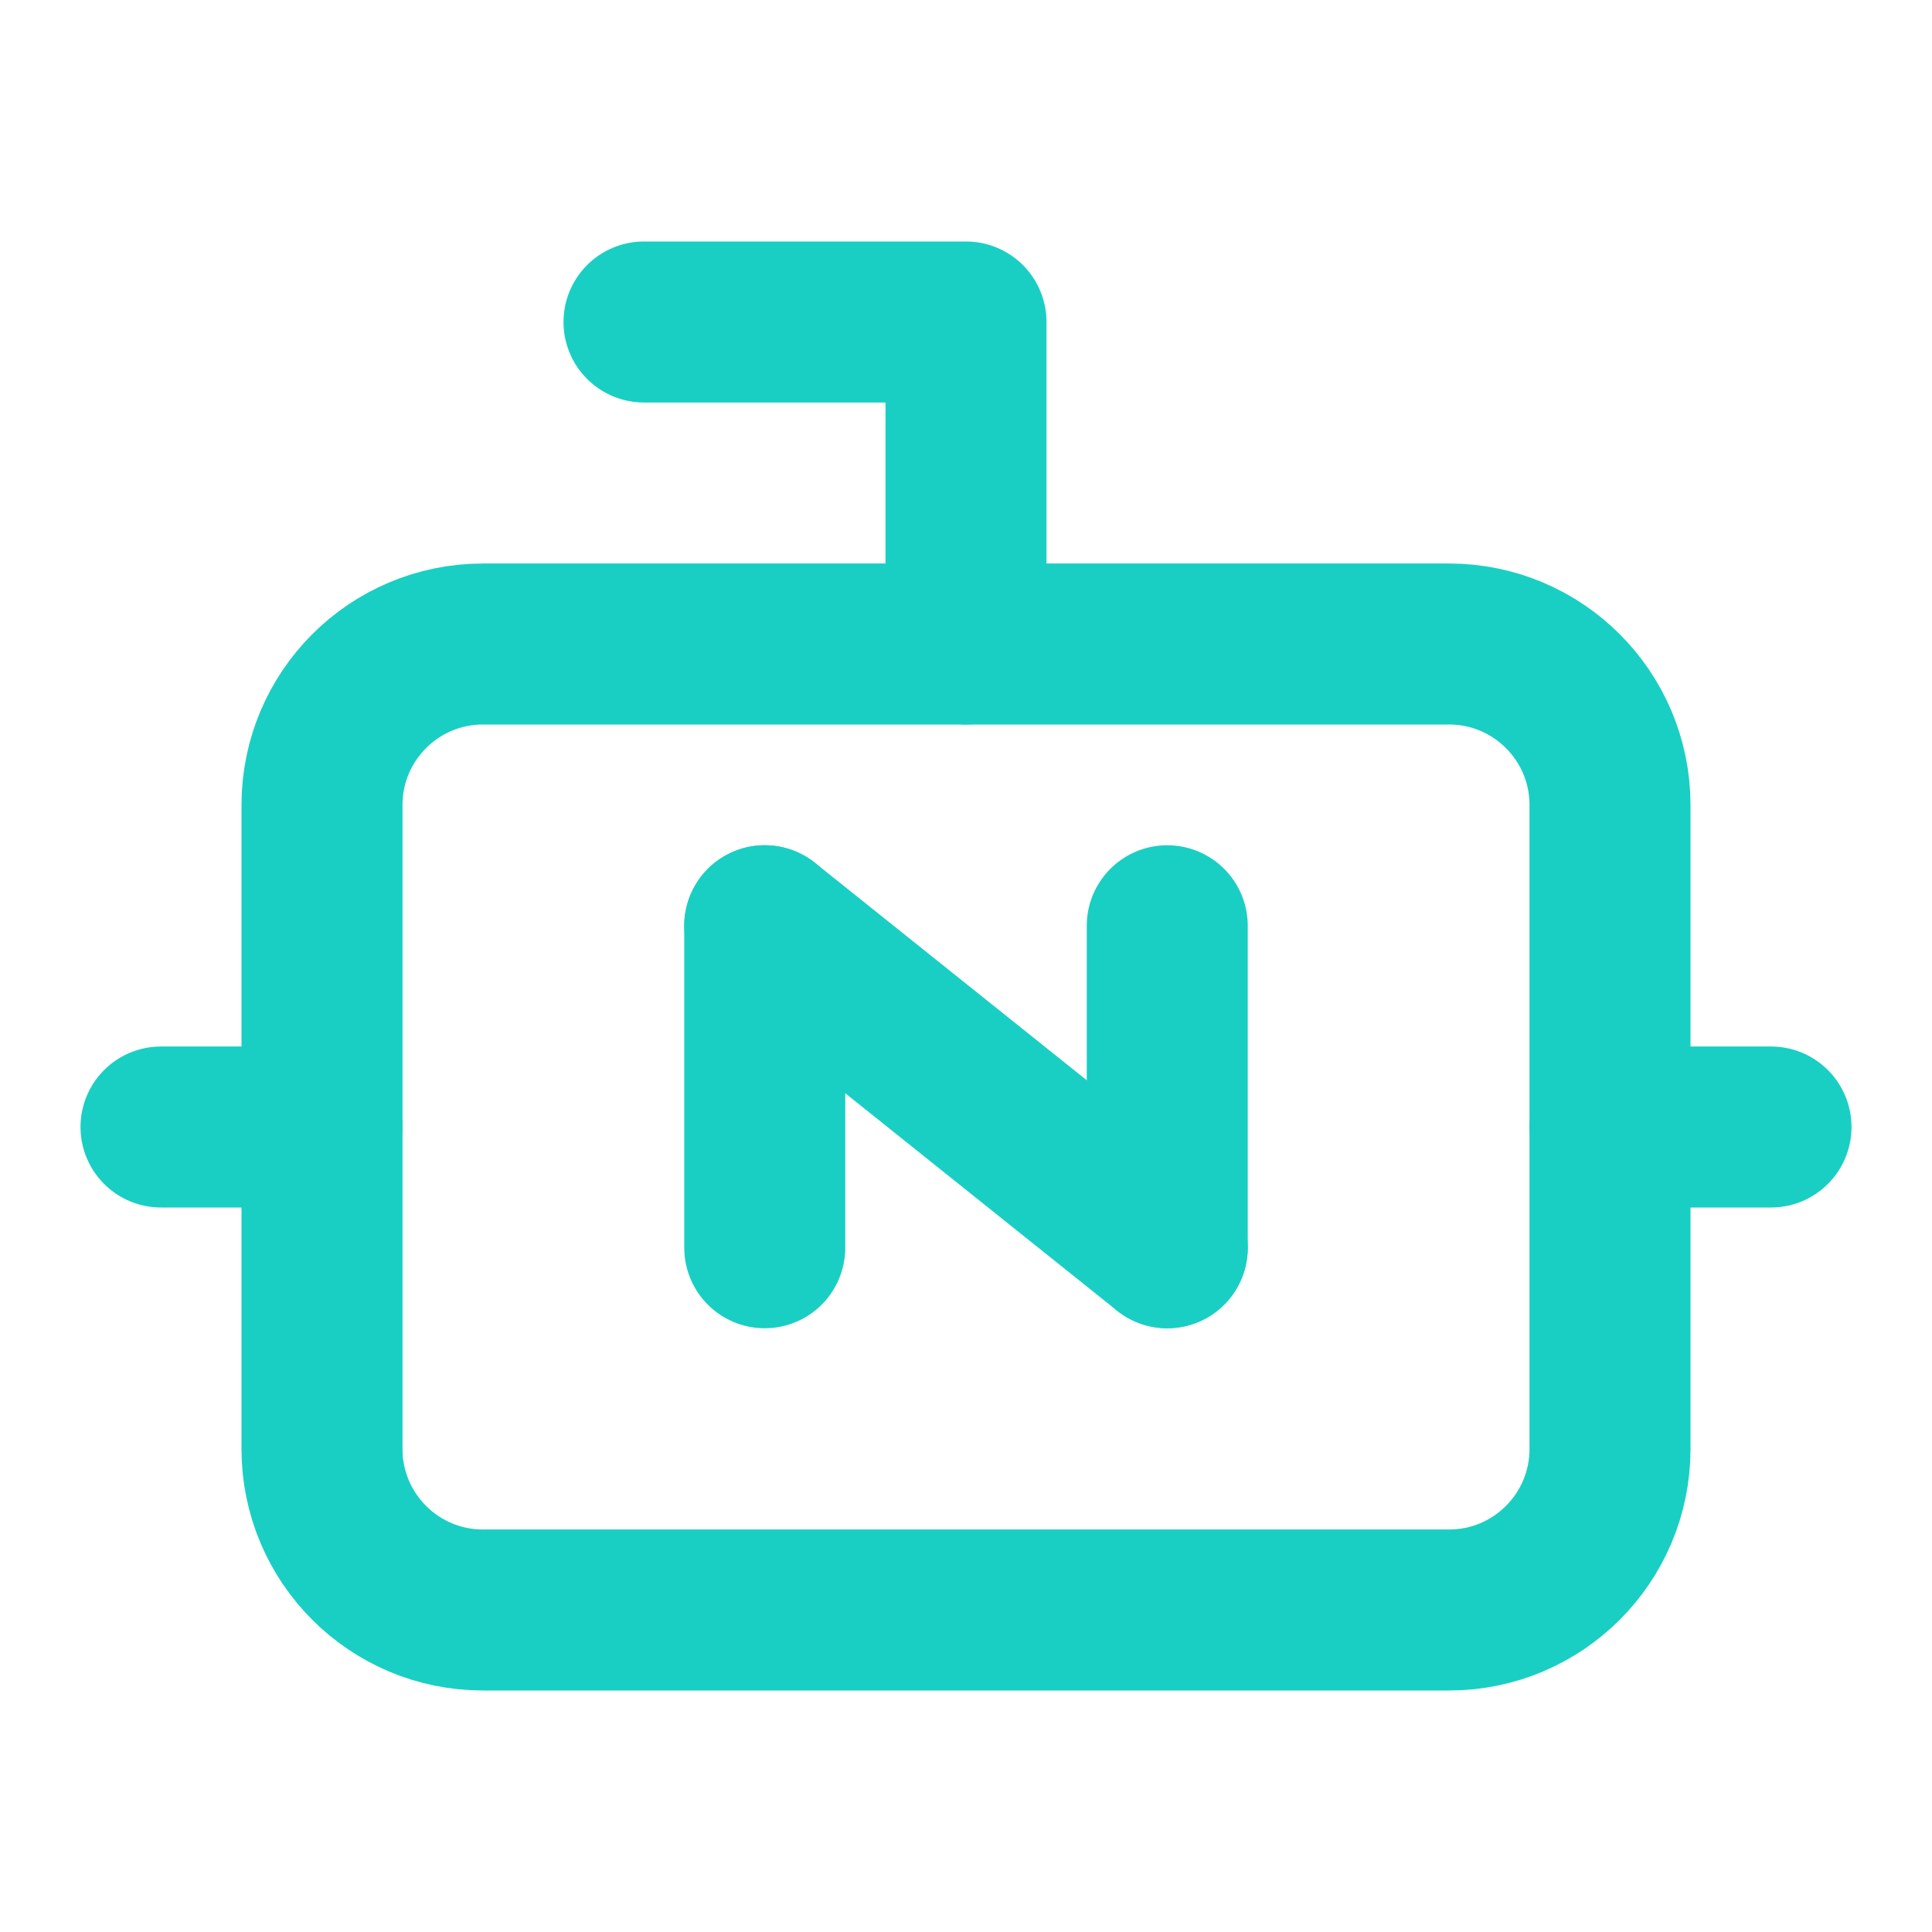
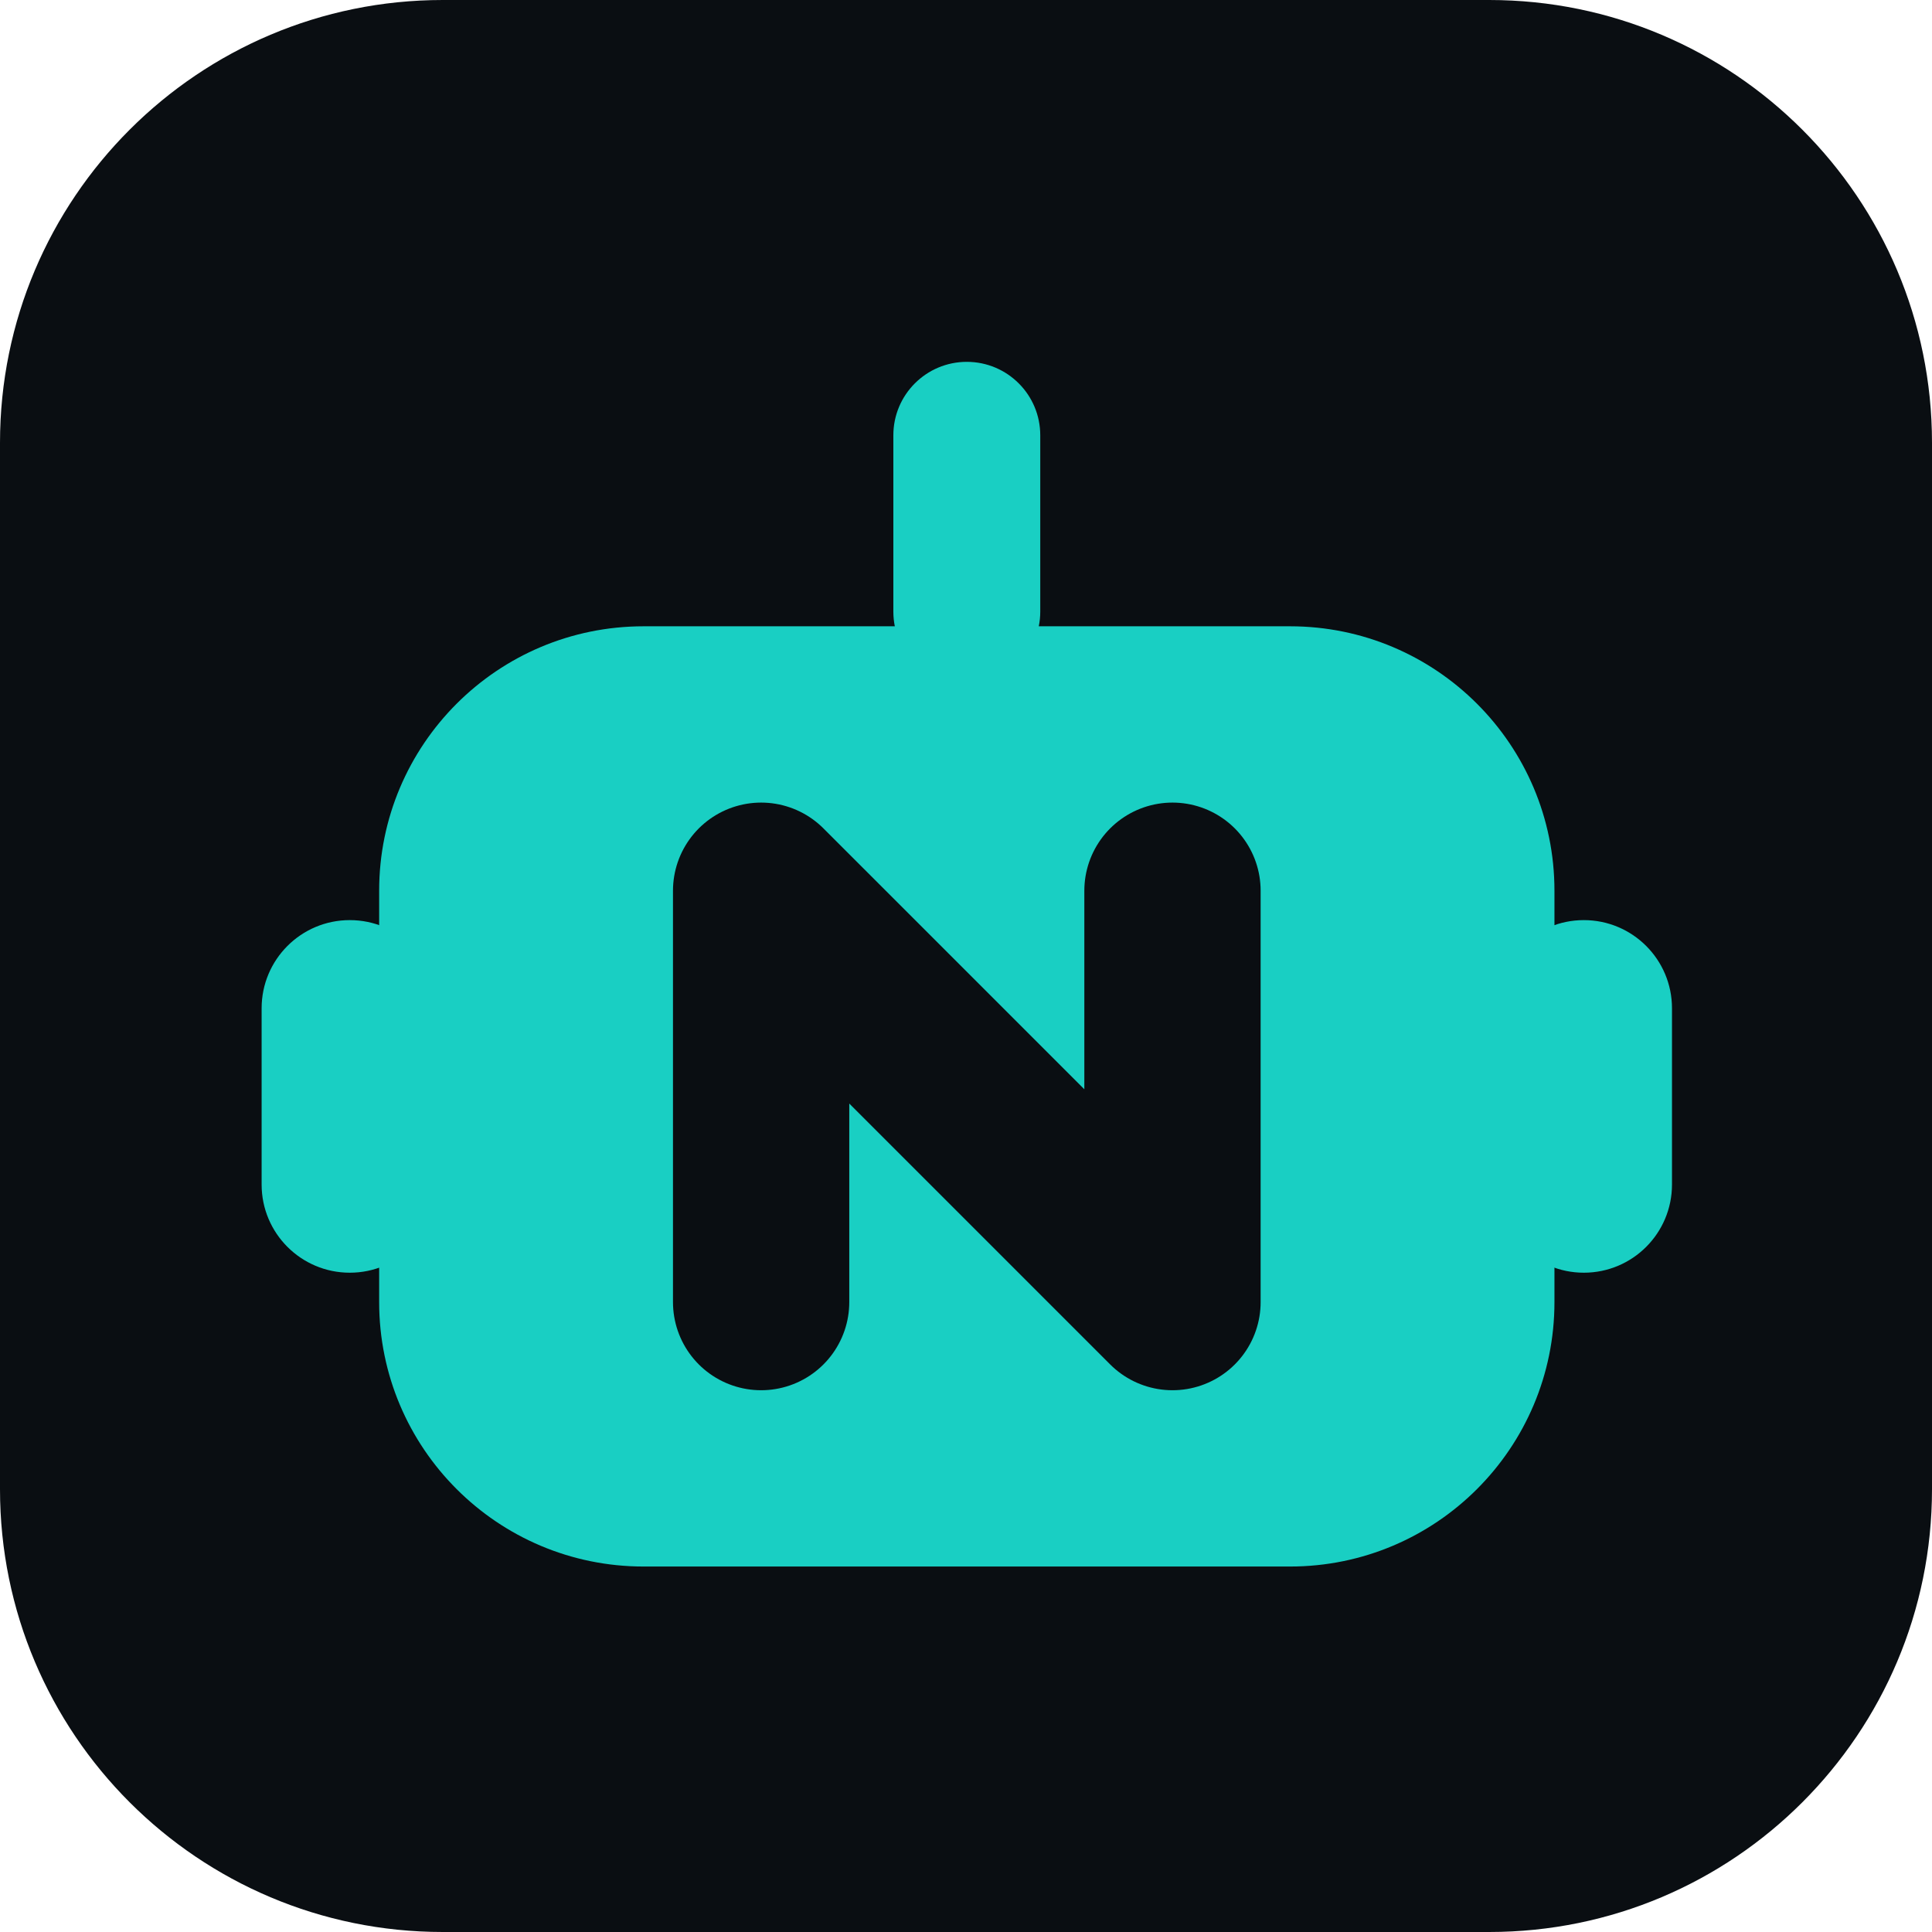
- <svg xmlns="http://www.w3.org/2000/svg" viewBox="0 0 24 24" fill="none" stroke="#19cfc3" stroke-linecap="round" stroke-linejoin="round">
-   <g stroke-width="2">
-     <path d="M12 8V4H8" />
-     <rect width="16" height="12" x="4" y="8" rx="2" />
-     <path d="M2 14h2" />
-     <path d="M20 14h2" />
-     <path d="M9.5 11.5v4" />
-     <path d="M9.5 11.5 14.5 15.5" />
-     <path d="M14.5 11.5v4" />
+ <svg xmlns="http://www.w3.org/2000/svg" viewBox="0 0 24 24">
+   <rect width="24" height="24" rx="5.5" fill="#0a0e12" />
+   <g transform="translate(3.25 3.4) scale(0.73)">
+     <g fill="#19cfc3">
+       <rect x="10.75" y="1.5" width="2.5" height="5.5" rx="1.25" />
+       <rect x="0" y="11" width="3" height="6" rx="1.5" />
+       <rect x="21" y="11" width="3" height="6" rx="1.5" />
+       <rect x="2" y="6" width="20" height="16" rx="4.5" />
+     </g>
+     <path d="M8.5 17.5v-7l7 7v-7" fill="none" stroke="#0a0e12" stroke-width="3" stroke-linecap="round" stroke-linejoin="round" />
  </g>
</svg>
